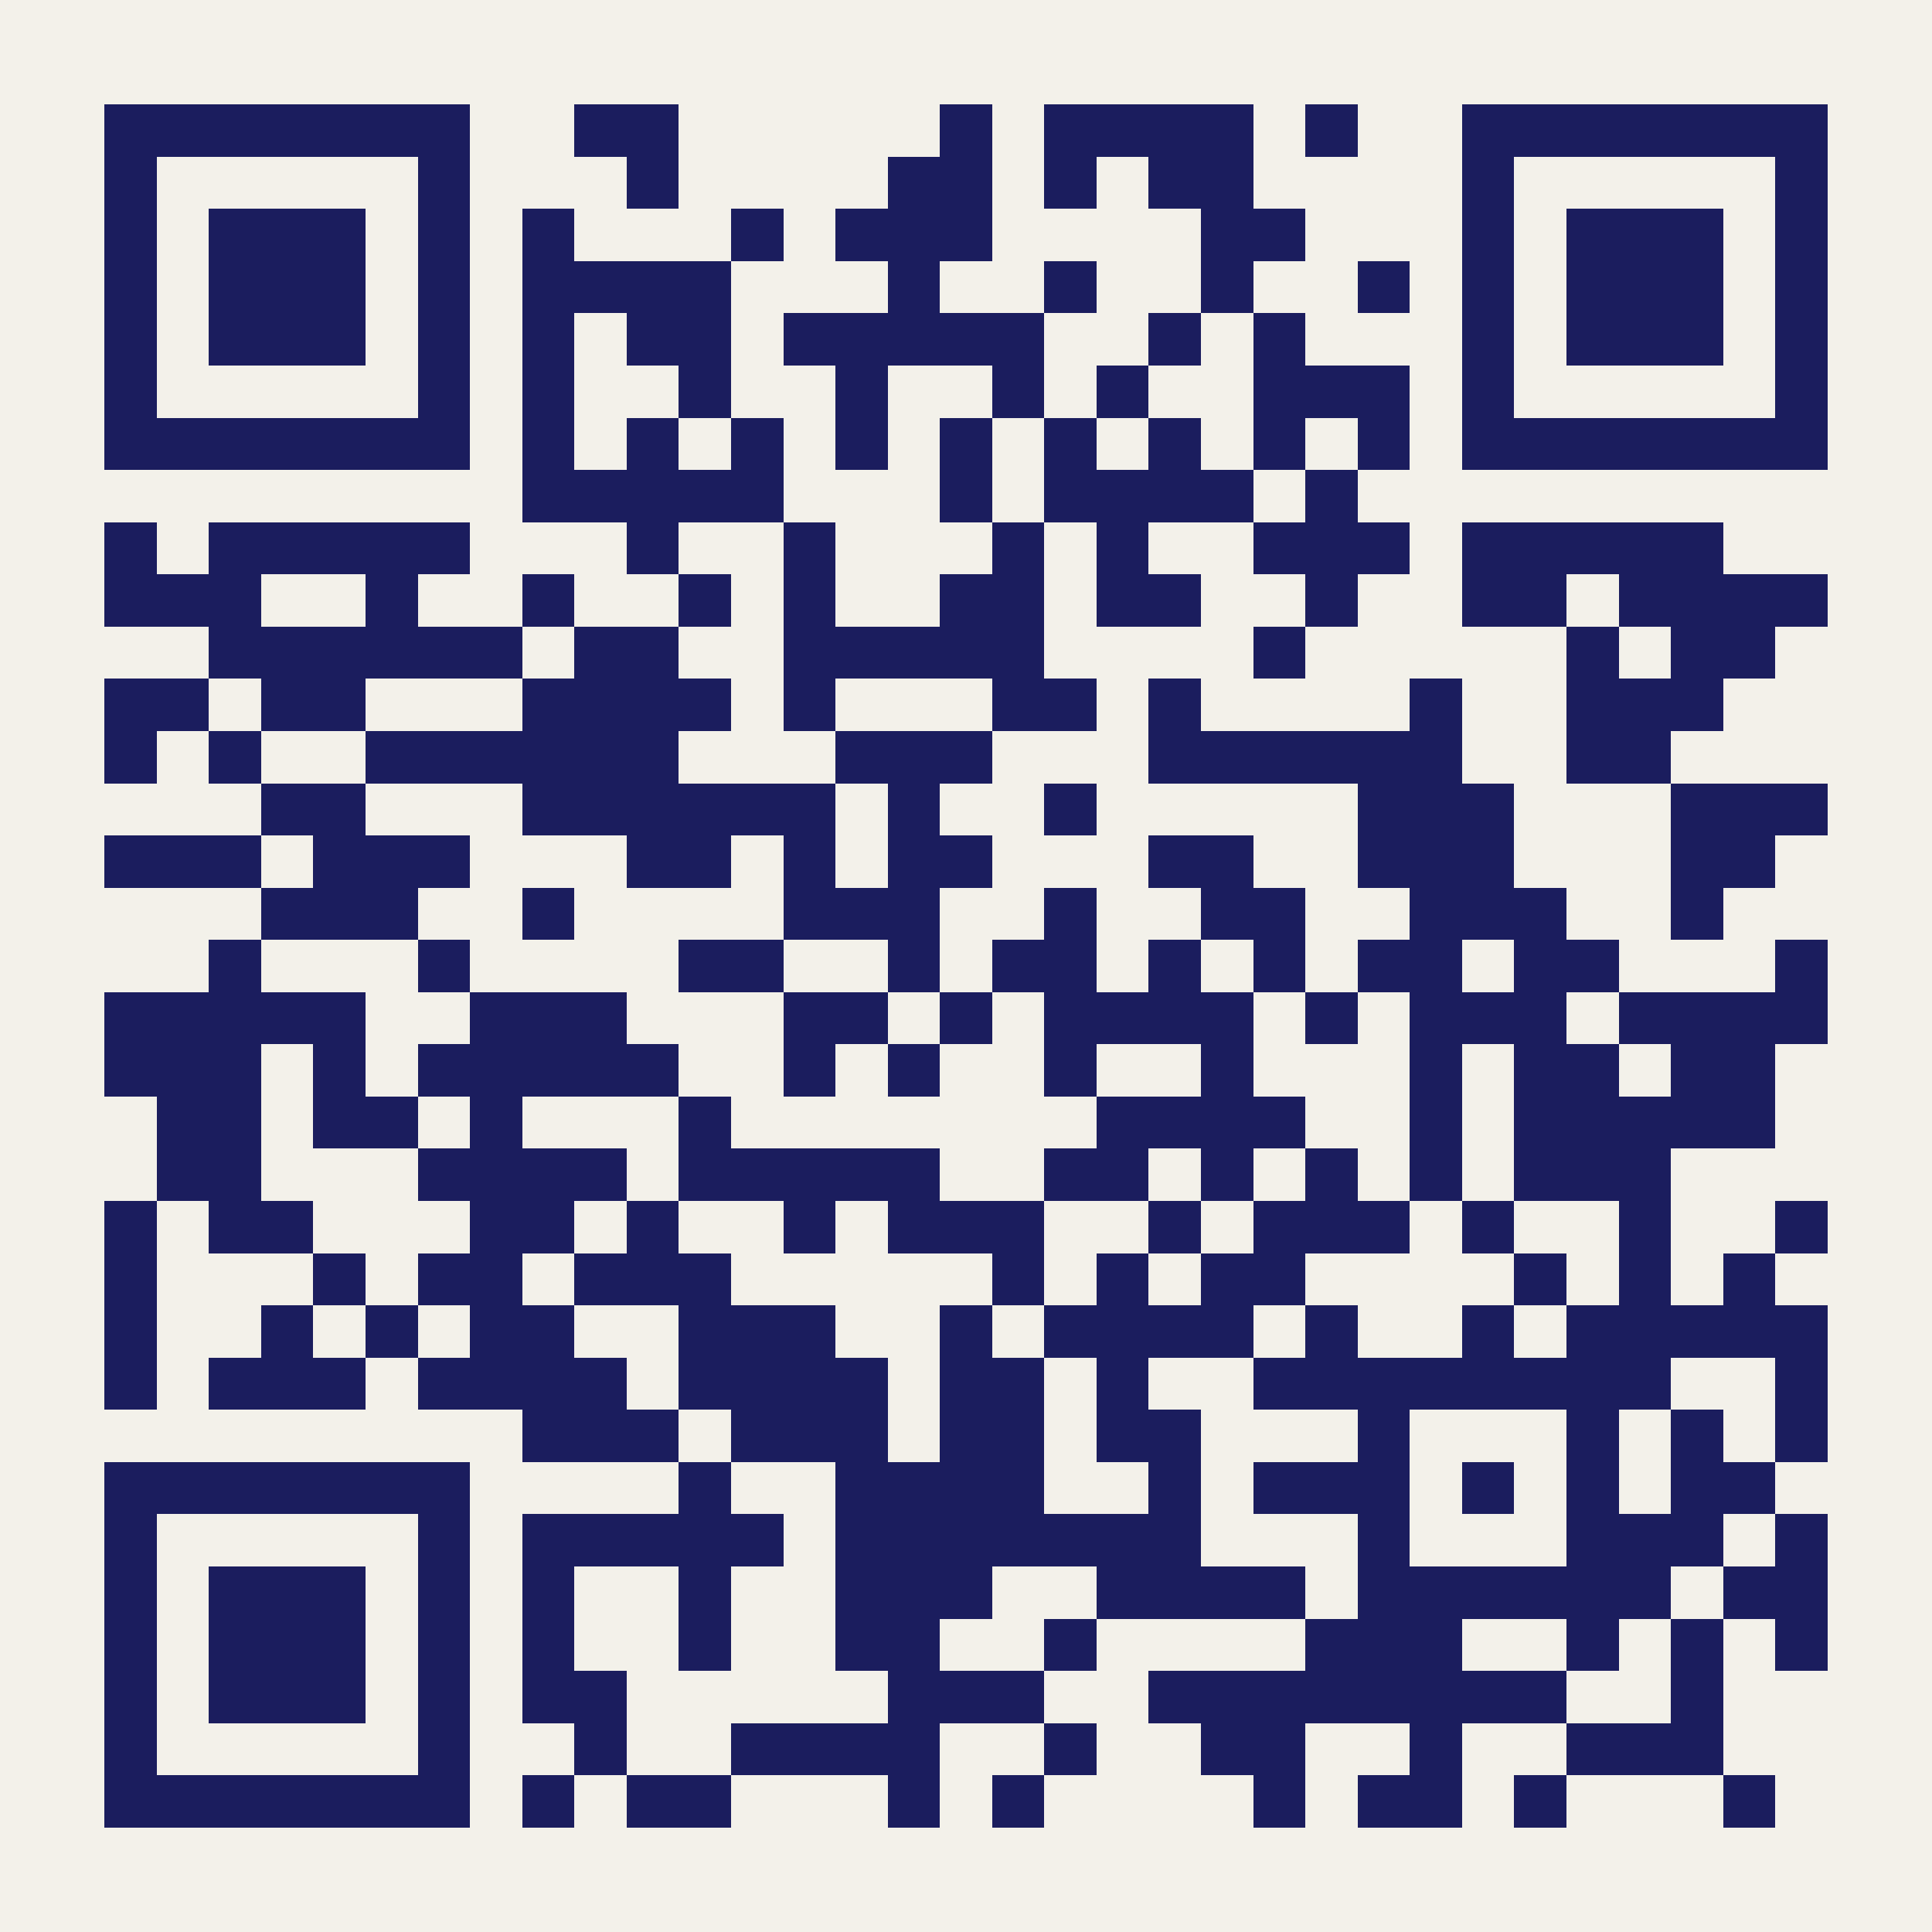
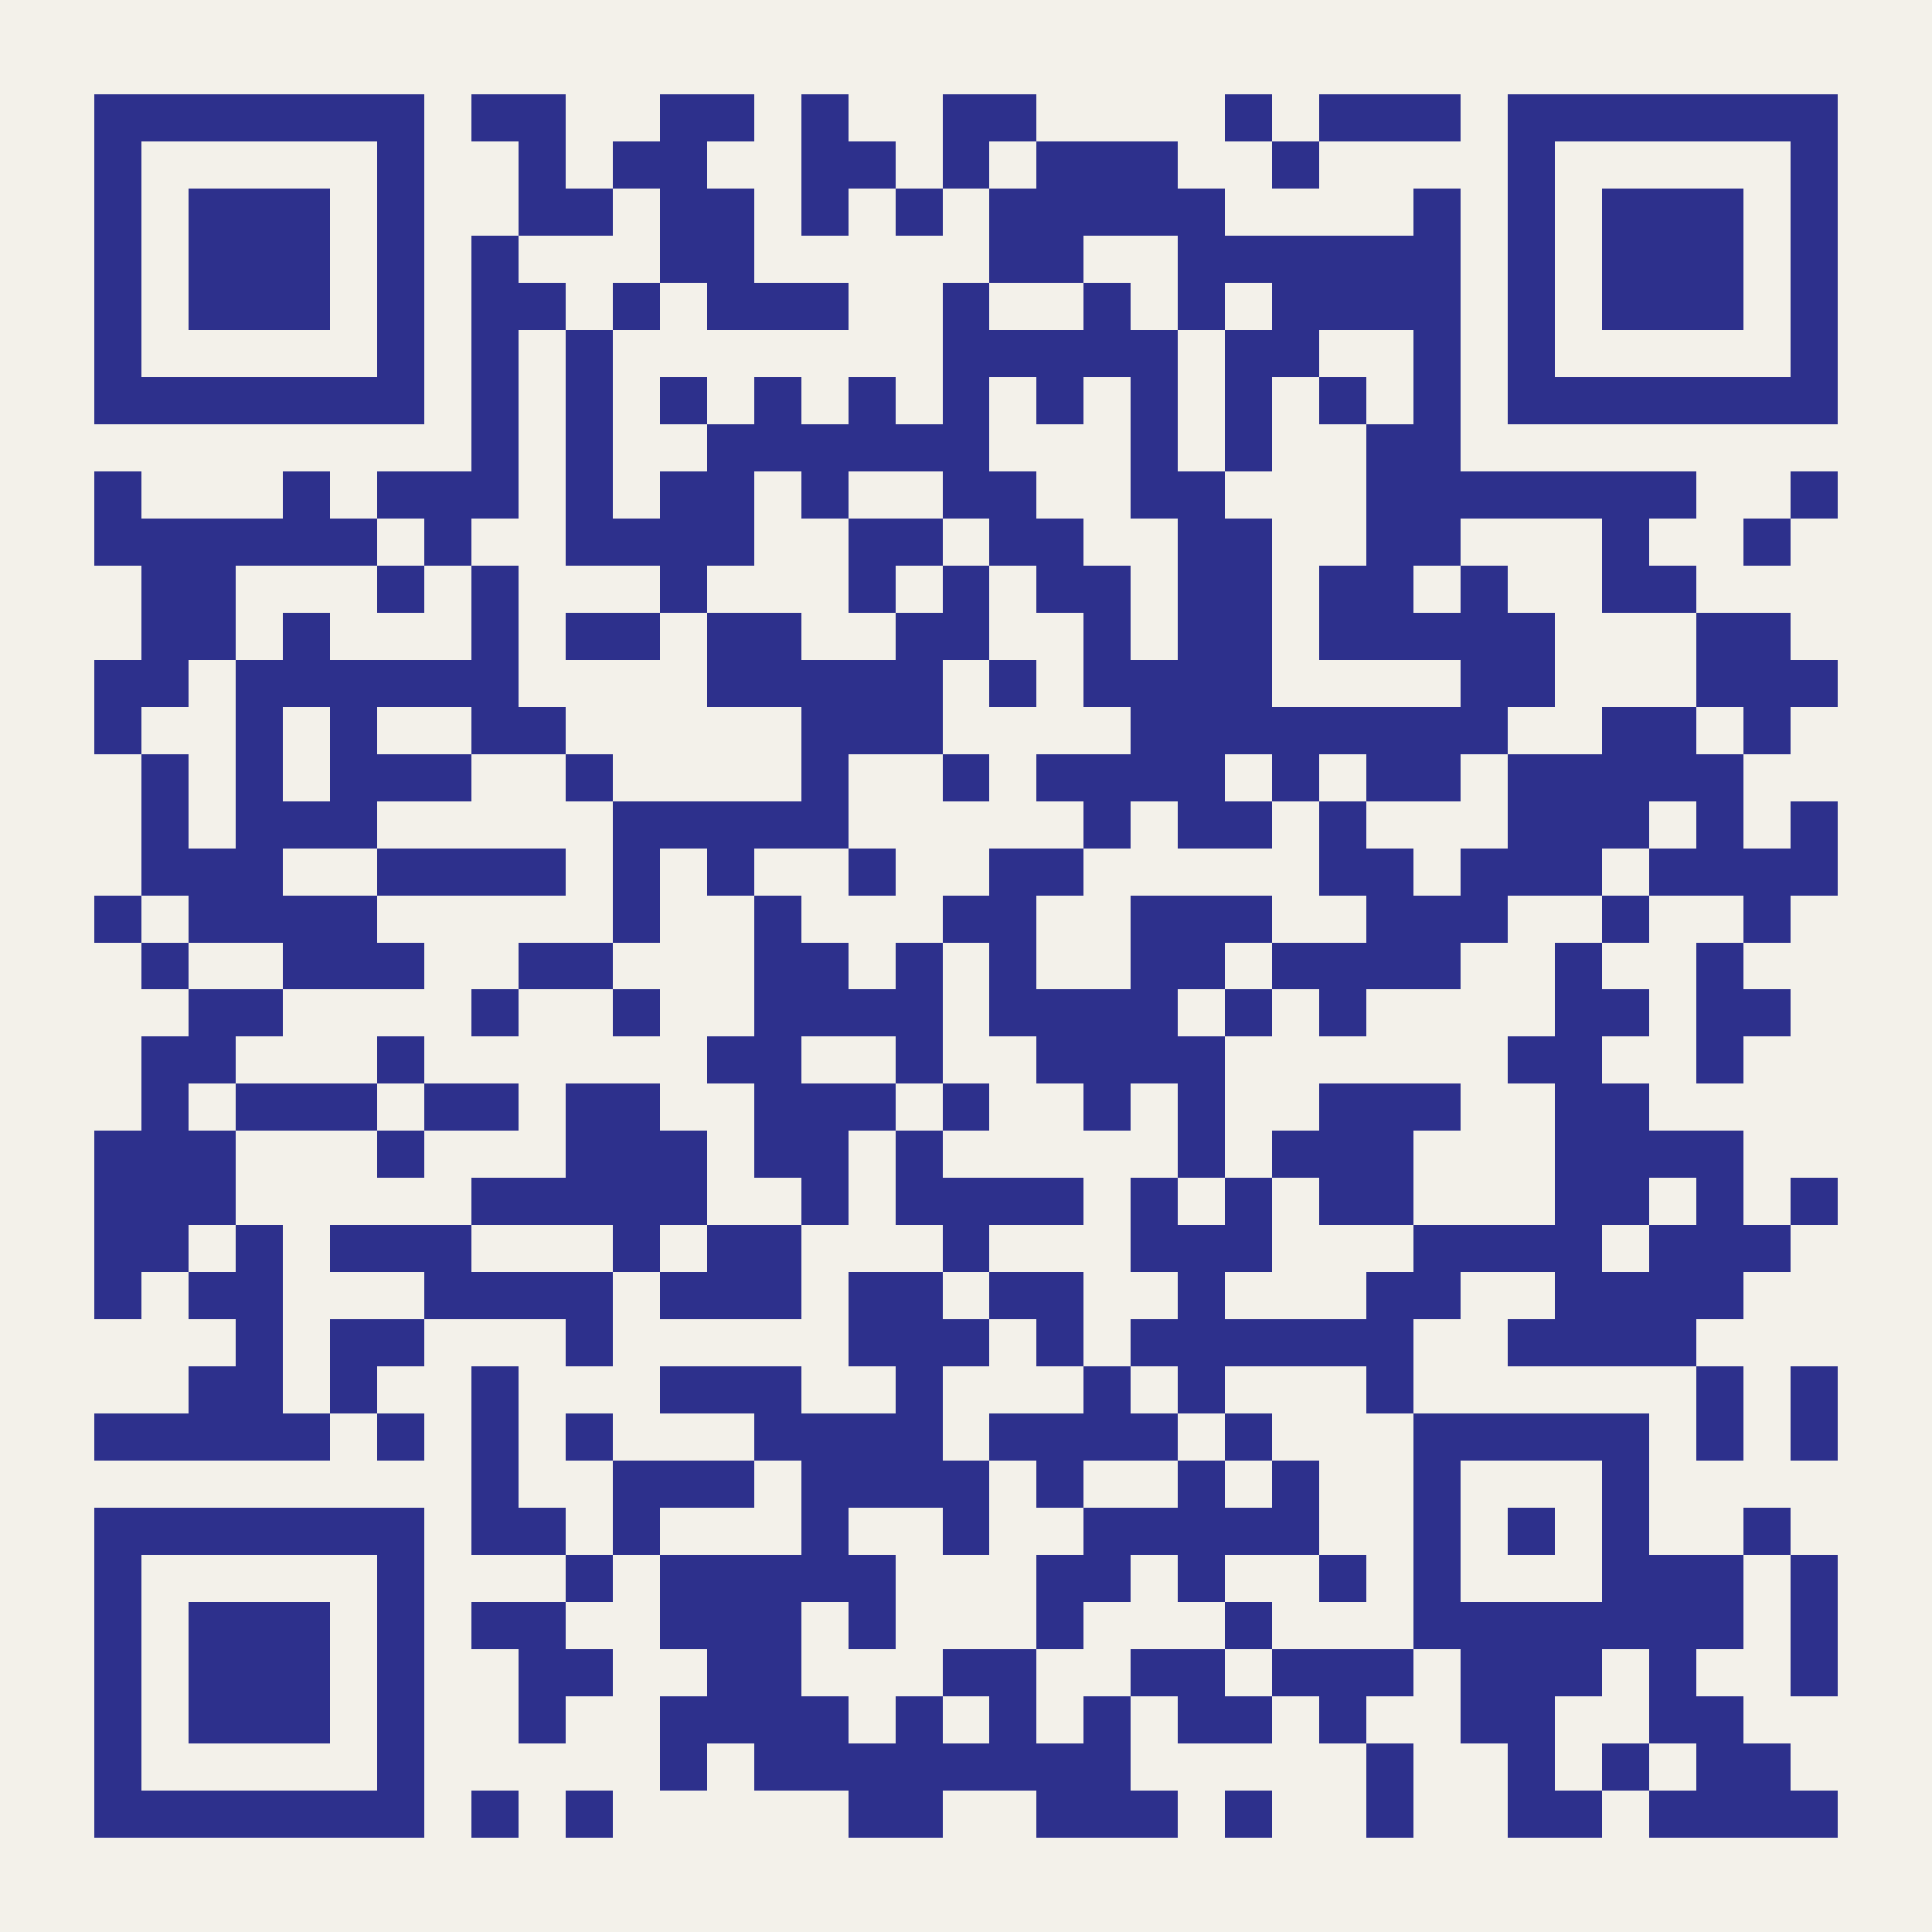
- <svg xmlns="http://www.w3.org/2000/svg" viewBox="0 0 37 37" shape-rendering="crispEdges">
-   <path fill="#F3F1EA" d="M0 0h37v37H0z" />
-   <path stroke="#1B1D5E" d="M2 2.5h7m2 0h2m5 0h1m1 0h4m1 0h1m2 0h7M2 3.5h1m5 0h1m3 0h1m4 0h2m1 0h1m1 0h2m4 0h1m5 0h1M2 4.5h1m1 0h3m1 0h1m1 0h1m3 0h1m1 0h3m4 0h2m3 0h1m1 0h3m1 0h1M2 5.5h1m1 0h3m1 0h1m1 0h4m3 0h1m2 0h1m2 0h1m2 0h1m1 0h1m1 0h3m1 0h1M2 6.5h1m1 0h3m1 0h1m1 0h1m1 0h2m1 0h5m2 0h1m1 0h1m3 0h1m1 0h3m1 0h1M2 7.5h1m5 0h1m1 0h1m2 0h1m2 0h1m2 0h1m1 0h1m2 0h3m1 0h1m5 0h1M2 8.5h7m1 0h1m1 0h1m1 0h1m1 0h1m1 0h1m1 0h1m1 0h1m1 0h1m1 0h1m1 0h7M10 9.5h5m3 0h1m1 0h4m1 0h1M2 10.5h1m1 0h5m3 0h1m2 0h1m3 0h1m1 0h1m2 0h3m1 0h5M2 11.5h3m2 0h1m2 0h1m2 0h1m1 0h1m2 0h2m1 0h2m2 0h1m2 0h2m1 0h4M4 12.5h6m1 0h2m2 0h5m4 0h1m5 0h1m1 0h2M2 13.5h2m1 0h2m3 0h4m1 0h1m3 0h2m1 0h1m4 0h1m2 0h3M2 14.5h1m1 0h1m2 0h6m3 0h3m3 0h6m2 0h2M5 15.5h2m3 0h6m1 0h1m2 0h1m5 0h3m3 0h3M2 16.5h3m1 0h3m3 0h2m1 0h1m1 0h2m3 0h2m2 0h3m3 0h2M5 17.5h3m2 0h1m4 0h3m2 0h1m2 0h2m2 0h3m2 0h1M4 18.5h1m3 0h1m4 0h2m2 0h1m1 0h2m1 0h1m1 0h1m1 0h2m1 0h2m3 0h1M2 19.5h5m2 0h3m3 0h2m1 0h1m1 0h4m1 0h1m1 0h3m1 0h4M2 20.5h3m1 0h1m1 0h5m2 0h1m1 0h1m2 0h1m2 0h1m3 0h1m1 0h2m1 0h2M3 21.5h2m1 0h2m1 0h1m3 0h1m7 0h4m2 0h1m1 0h5M3 22.5h2m3 0h4m1 0h5m2 0h2m1 0h1m1 0h1m1 0h1m1 0h3M2 23.5h1m1 0h2m3 0h2m1 0h1m2 0h1m1 0h3m2 0h1m1 0h3m1 0h1m2 0h1m2 0h1M2 24.5h1m3 0h1m1 0h2m1 0h3m5 0h1m1 0h1m1 0h2m4 0h1m1 0h1m1 0h1M2 25.5h1m2 0h1m1 0h1m1 0h2m2 0h3m2 0h1m1 0h4m1 0h1m2 0h1m1 0h5M2 26.5h1m1 0h3m1 0h4m1 0h4m1 0h2m1 0h1m2 0h8m2 0h1M10 27.5h3m1 0h3m1 0h2m1 0h2m3 0h1m3 0h1m1 0h1m1 0h1M2 28.5h7m4 0h1m2 0h4m2 0h1m1 0h3m1 0h1m1 0h1m1 0h2M2 29.5h1m5 0h1m1 0h5m1 0h7m3 0h1m3 0h3m1 0h1M2 30.5h1m1 0h3m1 0h1m1 0h1m2 0h1m2 0h3m2 0h4m1 0h6m1 0h2M2 31.5h1m1 0h3m1 0h1m1 0h1m2 0h1m2 0h2m2 0h1m4 0h3m2 0h1m1 0h1m1 0h1M2 32.5h1m1 0h3m1 0h1m1 0h2m5 0h3m2 0h8m2 0h1M2 33.5h1m5 0h1m2 0h1m2 0h4m2 0h1m2 0h2m2 0h1m2 0h3M2 34.5h7m1 0h1m1 0h2m3 0h1m1 0h1m4 0h1m1 0h2m1 0h1m3 0h1" />
+ <svg xmlns="http://www.w3.org/2000/svg" viewBox="0 0 41 41" shape-rendering="crispEdges">
+   <path fill="#F3F1EA" d="M0 0h41v41H0z" />
+   <path stroke="#2D308C" d="M2 2.5h7m1 0h2m2 0h2m1 0h1m2 0h2m4 0h1m1 0h3m1 0h7M2 3.5h1m5 0h1m2 0h1m1 0h2m2 0h2m1 0h1m1 0h3m2 0h1m4 0h1m5 0h1M2 4.5h1m1 0h3m1 0h1m2 0h2m1 0h2m1 0h1m1 0h1m1 0h5m4 0h1m1 0h1m1 0h3m1 0h1M2 5.5h1m1 0h3m1 0h1m1 0h1m3 0h2m5 0h2m2 0h6m1 0h1m1 0h3m1 0h1M2 6.5h1m1 0h3m1 0h1m1 0h2m1 0h1m1 0h3m2 0h1m2 0h1m1 0h1m1 0h4m1 0h1m1 0h3m1 0h1M2 7.5h1m5 0h1m1 0h1m1 0h1m7 0h5m1 0h2m2 0h1m1 0h1m5 0h1M2 8.5h7m1 0h1m1 0h1m1 0h1m1 0h1m1 0h1m1 0h1m1 0h1m1 0h1m1 0h1m1 0h1m1 0h1m1 0h7M10 9.5h1m1 0h1m2 0h6m3 0h1m1 0h1m2 0h2M2 10.5h1m3 0h1m1 0h3m1 0h1m1 0h2m1 0h1m2 0h2m2 0h2m3 0h7m2 0h1M2 11.5h6m1 0h1m2 0h4m2 0h2m1 0h2m2 0h2m2 0h2m3 0h1m2 0h1M3 12.5h2m3 0h1m1 0h1m3 0h1m3 0h1m1 0h1m1 0h2m1 0h2m1 0h2m1 0h1m2 0h2M3 13.5h2m1 0h1m3 0h1m1 0h2m1 0h2m2 0h2m2 0h1m1 0h2m1 0h5m3 0h2M2 14.5h2m1 0h6m4 0h5m1 0h1m1 0h4m4 0h2m3 0h3M2 15.5h1m2 0h1m1 0h1m2 0h2m5 0h3m4 0h8m2 0h2m1 0h1M3 16.5h1m1 0h1m1 0h3m2 0h1m4 0h1m2 0h1m1 0h4m1 0h1m1 0h2m1 0h5M3 17.5h1m1 0h3m5 0h5m5 0h1m1 0h2m1 0h1m3 0h3m1 0h1m1 0h1M3 18.5h3m2 0h4m1 0h1m1 0h1m2 0h1m2 0h2m5 0h2m1 0h3m1 0h4M2 19.5h1m1 0h4m5 0h1m2 0h1m3 0h2m2 0h3m2 0h3m2 0h1m2 0h1M3 20.5h1m2 0h3m2 0h2m3 0h2m1 0h1m1 0h1m2 0h2m1 0h4m2 0h1m2 0h1M4 21.5h2m4 0h1m2 0h1m2 0h4m1 0h4m1 0h1m1 0h1m4 0h2m1 0h2M3 22.5h2m3 0h1m6 0h2m2 0h1m2 0h4m6 0h2m2 0h1M3 23.5h1m1 0h3m1 0h2m1 0h2m2 0h3m1 0h1m2 0h1m1 0h1m2 0h3m2 0h2M2 24.5h3m3 0h1m3 0h3m1 0h2m1 0h1m5 0h1m1 0h3m3 0h4M2 25.5h3m5 0h5m2 0h1m1 0h4m1 0h1m1 0h1m1 0h2m3 0h2m1 0h1m1 0h1M2 26.5h2m1 0h1m1 0h3m3 0h1m1 0h2m3 0h1m3 0h3m3 0h4m1 0h3M2 27.5h1m1 0h2m3 0h4m1 0h3m1 0h2m1 0h2m2 0h1m3 0h2m2 0h4M5 28.5h1m1 0h2m3 0h1m5 0h3m1 0h1m1 0h6m2 0h4M4 29.5h2m1 0h1m2 0h1m3 0h3m2 0h1m3 0h1m1 0h1m3 0h1m6 0h1m1 0h1M2 30.5h5m1 0h1m1 0h1m1 0h1m3 0h4m1 0h4m1 0h1m3 0h5m1 0h1m1 0h1M10 31.5h1m2 0h3m1 0h4m1 0h1m2 0h1m1 0h1m2 0h1m3 0h1M2 32.5h7m1 0h2m1 0h1m3 0h1m2 0h1m2 0h5m2 0h1m1 0h1m1 0h1m2 0h1M2 33.5h1m5 0h1m3 0h1m1 0h5m3 0h2m1 0h1m2 0h1m1 0h1m3 0h3m1 0h1M2 34.5h1m1 0h3m1 0h1m1 0h2m2 0h3m1 0h1m3 0h1m3 0h1m3 0h7m1 0h1M2 35.5h1m1 0h3m1 0h1m2 0h2m2 0h2m3 0h2m2 0h2m1 0h3m1 0h3m1 0h1m2 0h1M2 36.5h1m1 0h3m1 0h1m2 0h1m2 0h4m1 0h1m1 0h1m1 0h1m1 0h2m1 0h1m2 0h2m2 0h2M2 37.5h1m5 0h1m5 0h1m1 0h8m5 0h1m2 0h1m1 0h1m1 0h2M2 38.5h7m1 0h1m1 0h1m5 0h2m2 0h3m1 0h1m2 0h1m2 0h2m1 0h4" />
</svg>
